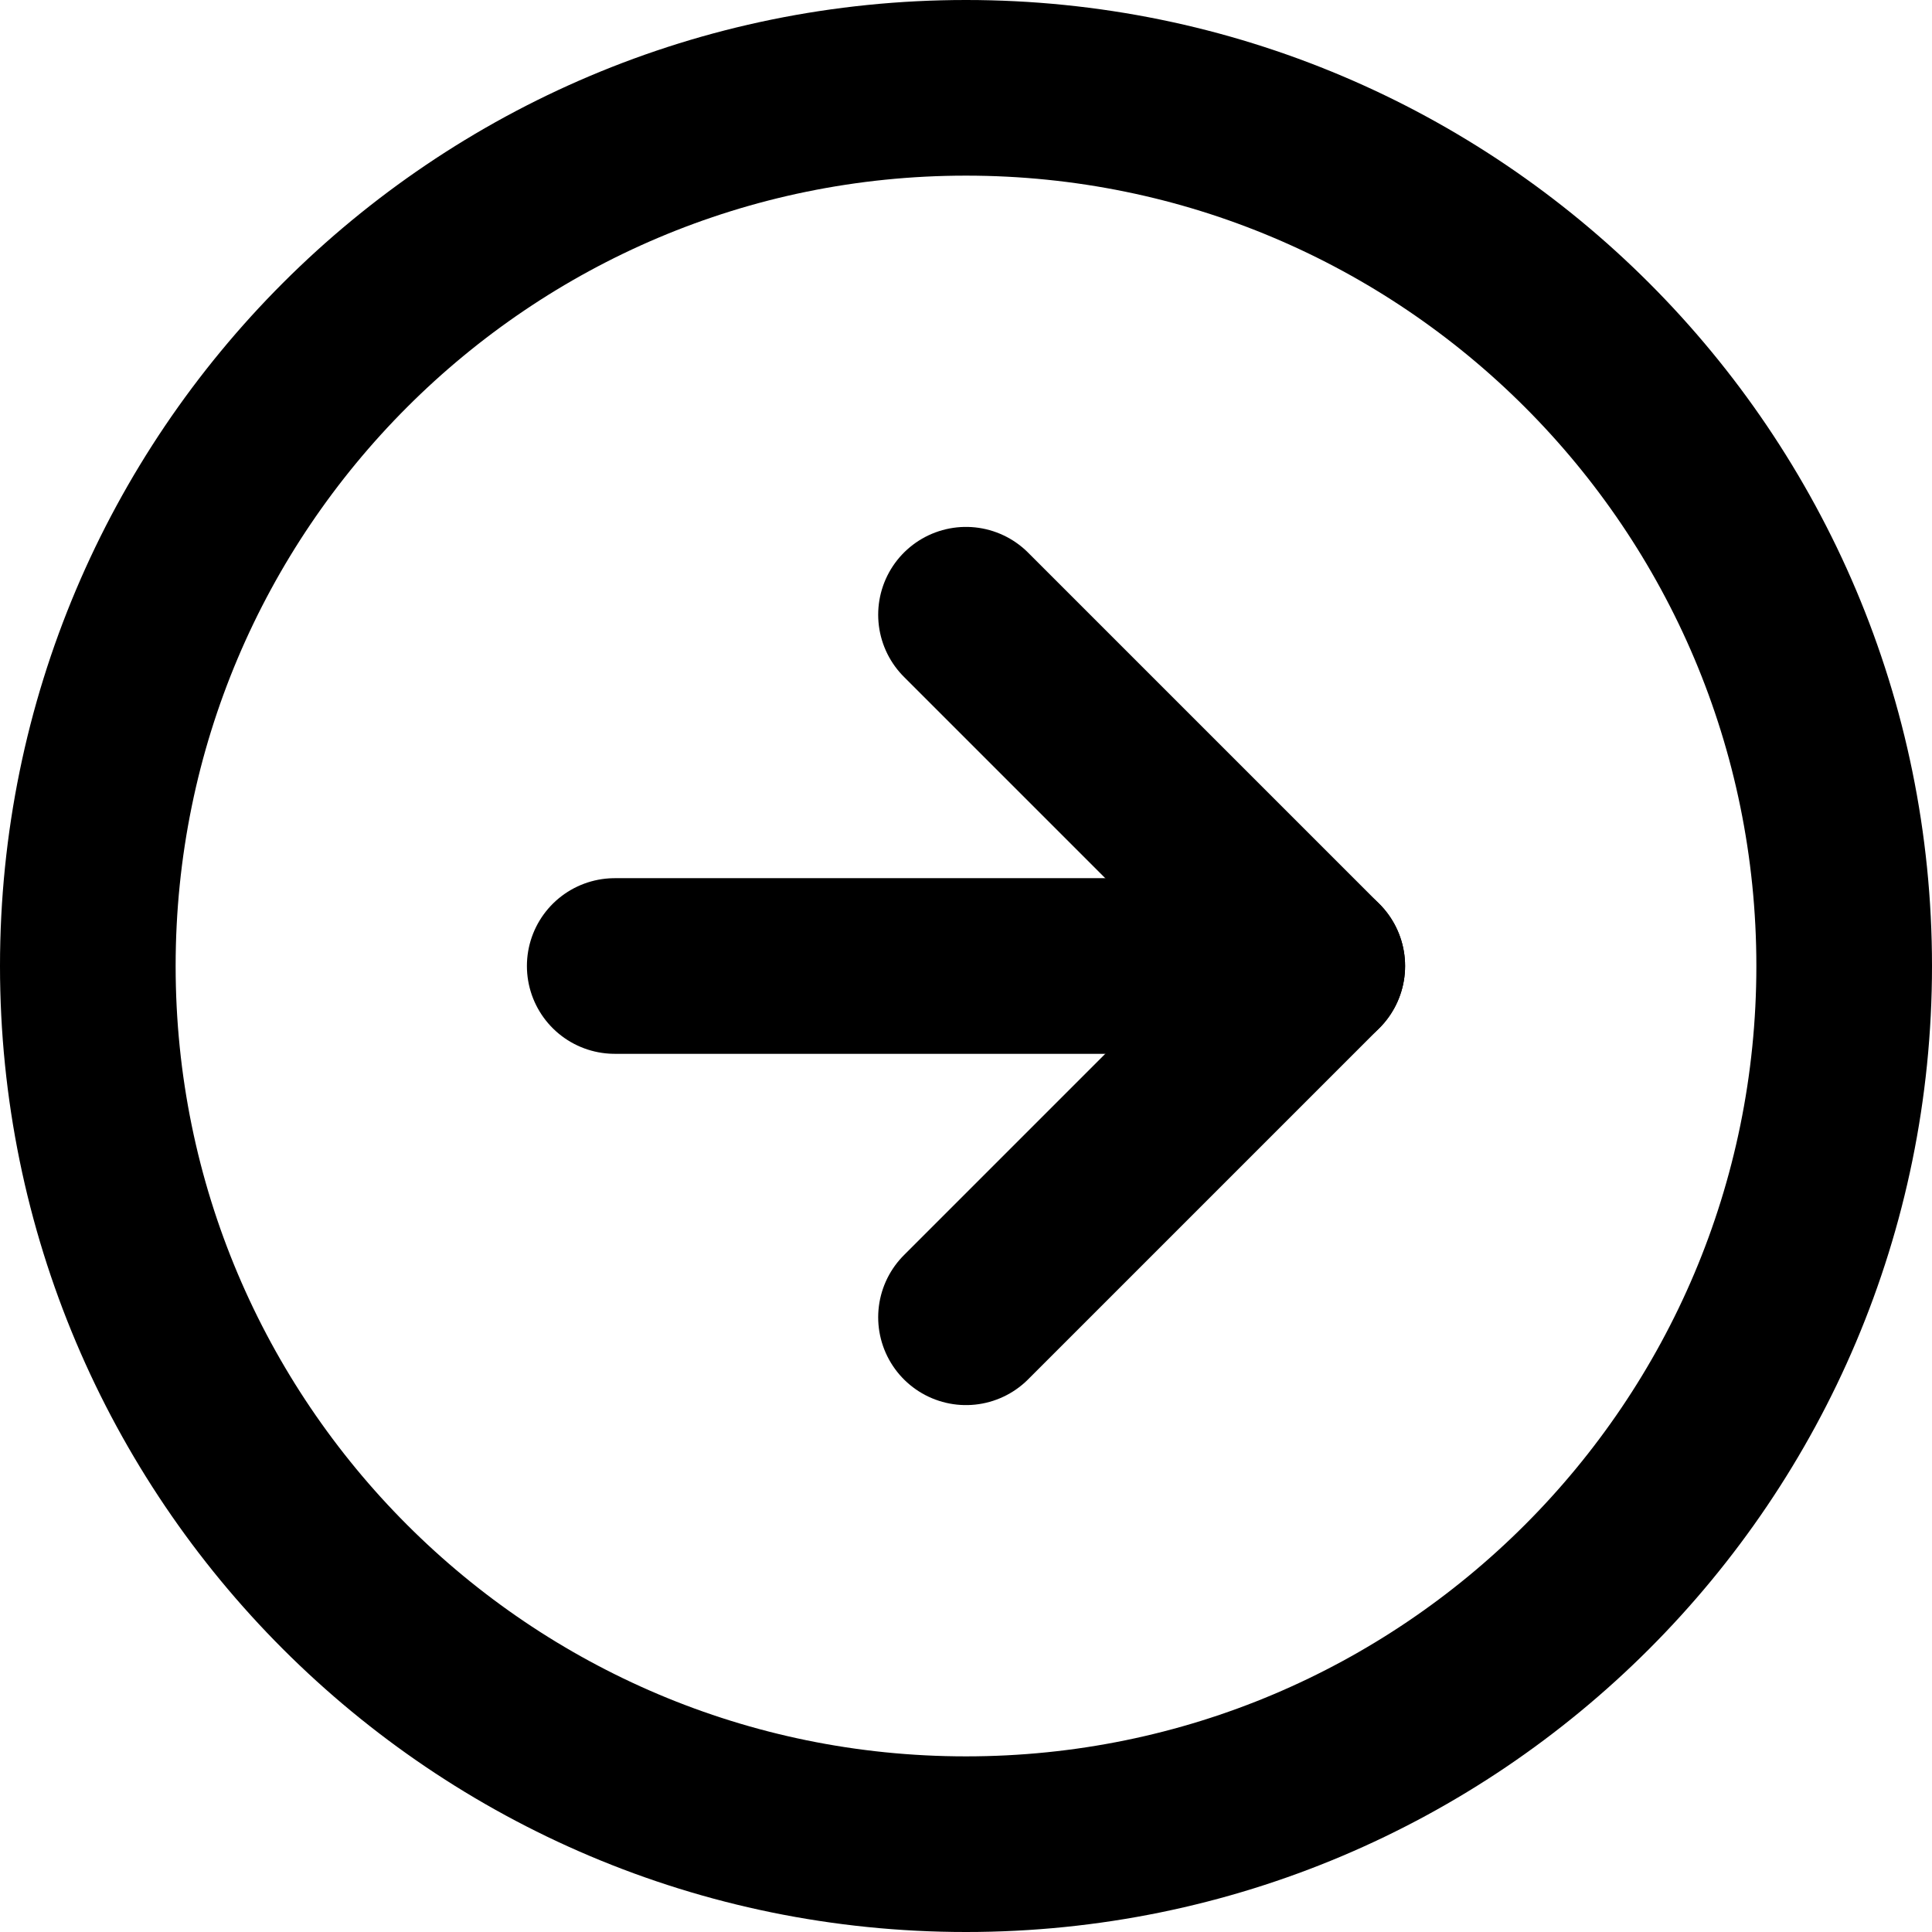
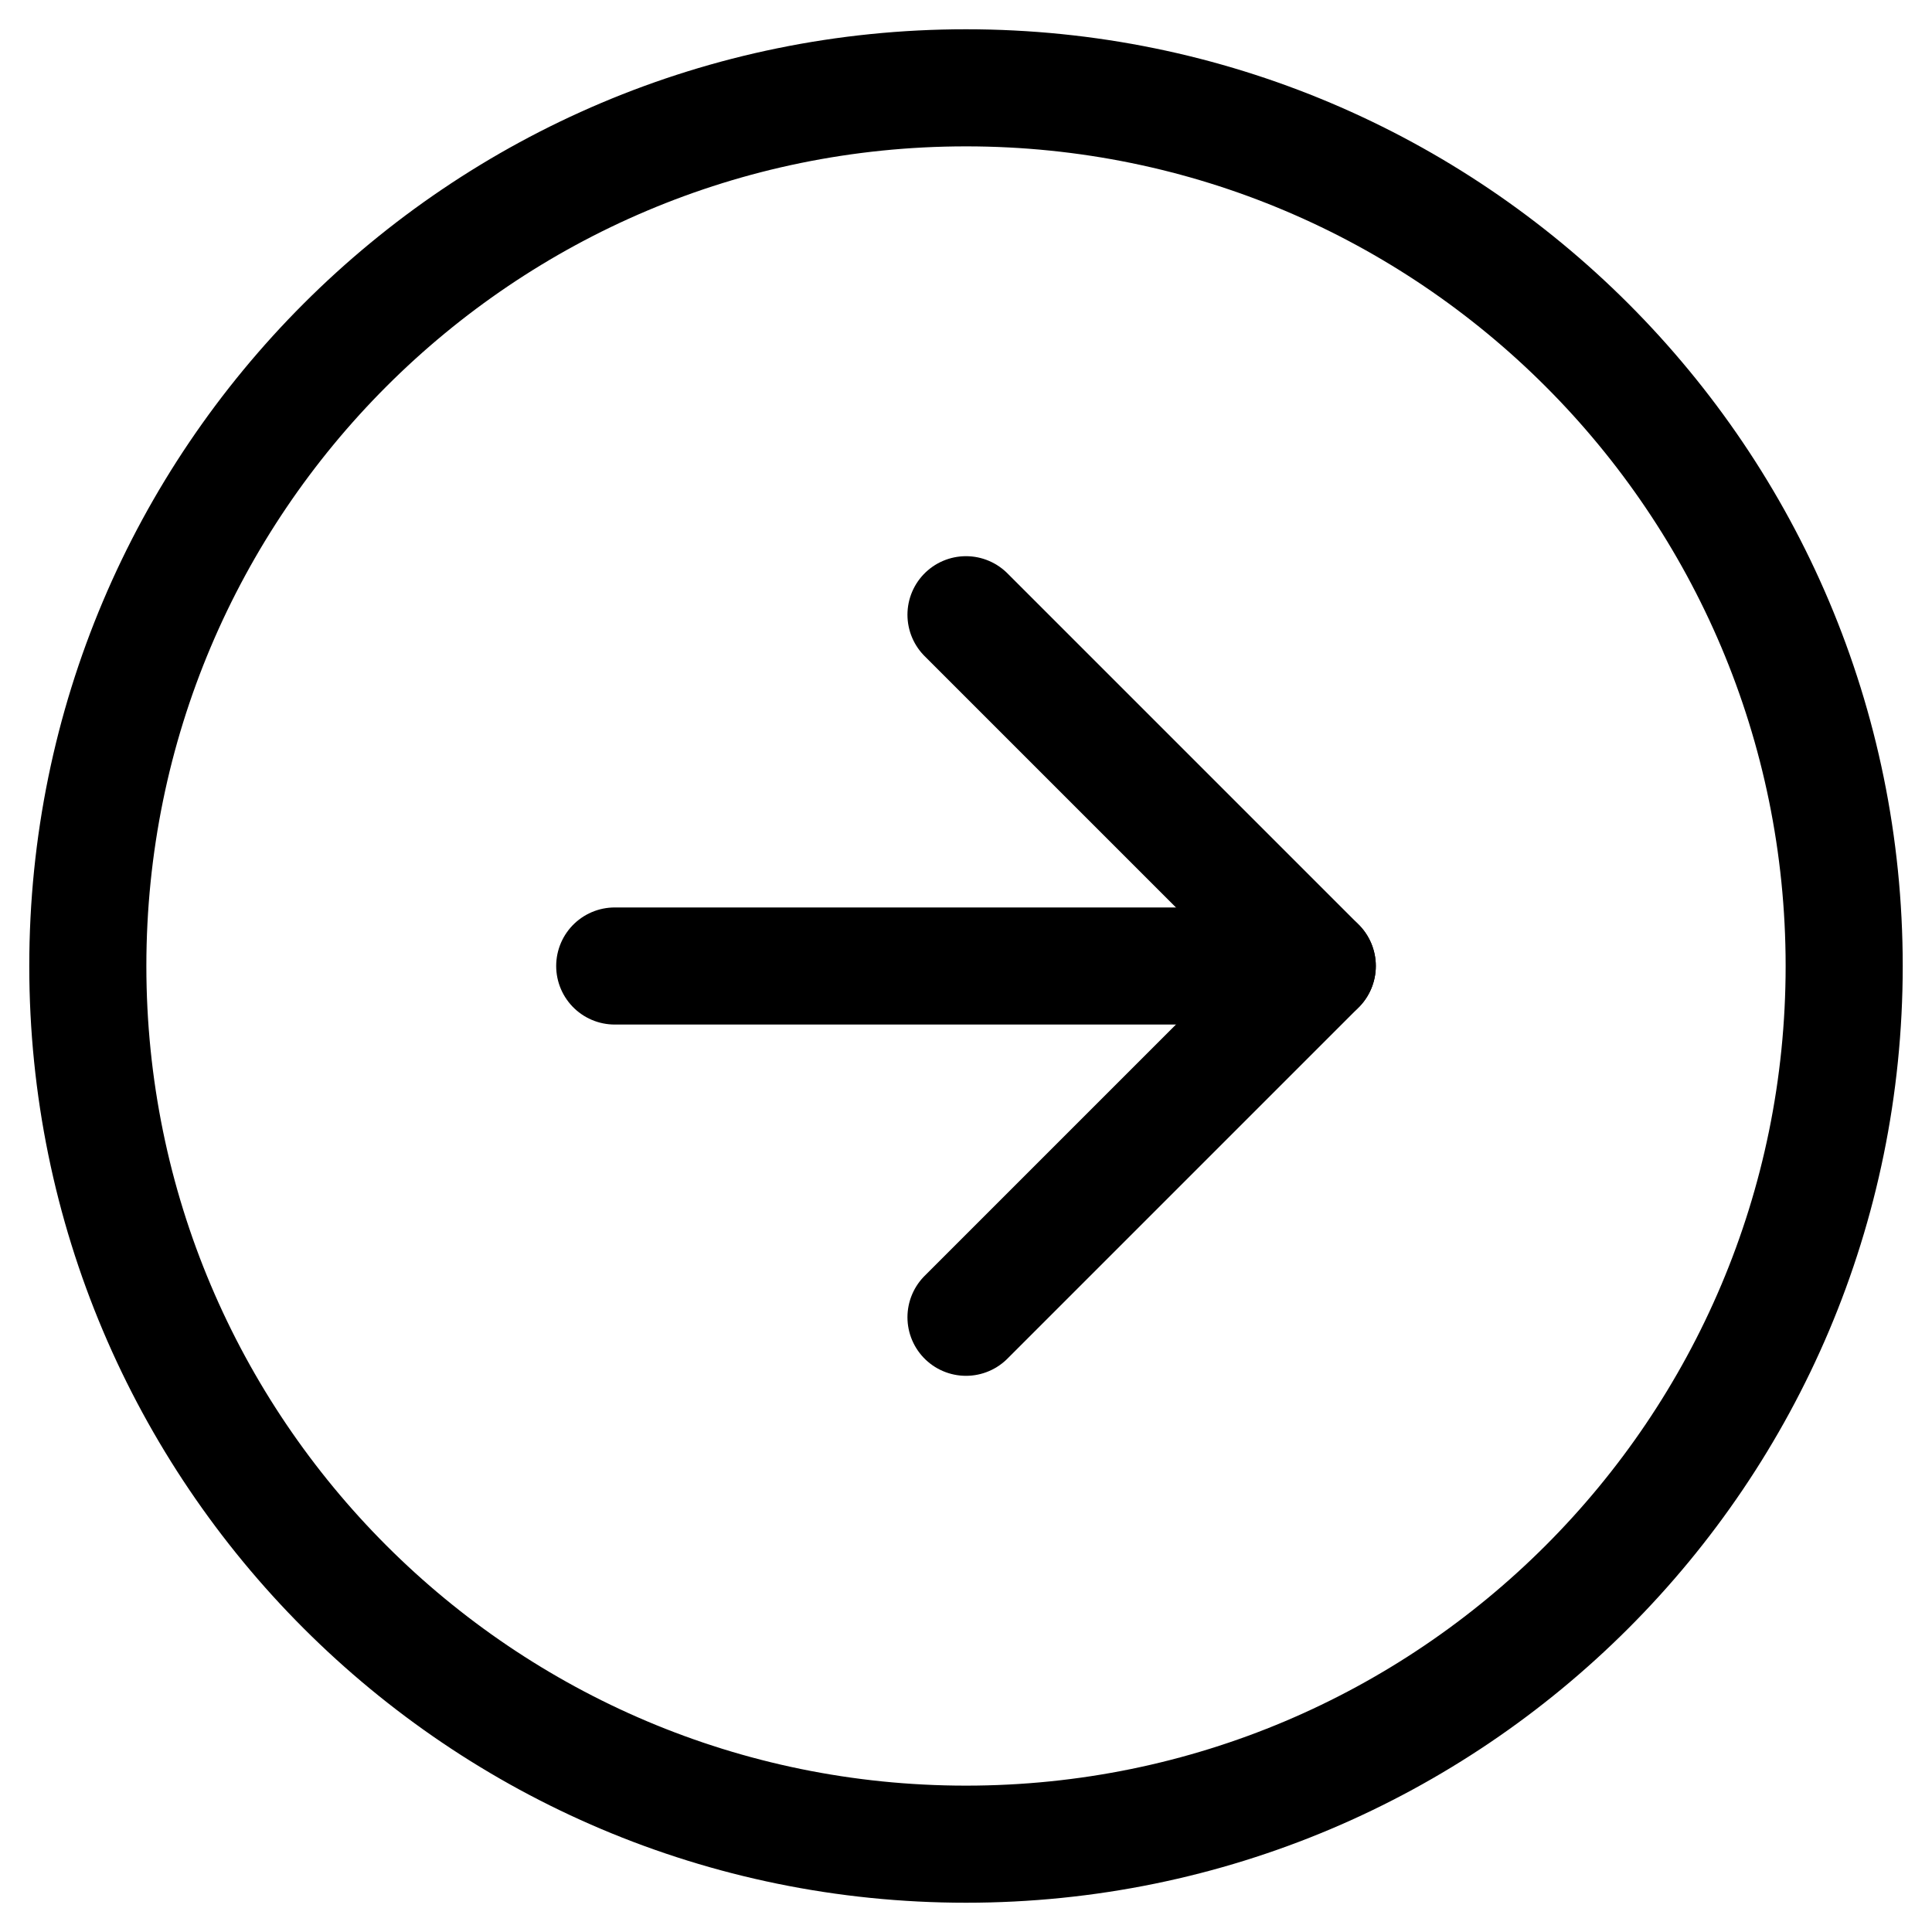
<svg xmlns="http://www.w3.org/2000/svg" viewBox="0 0 33 33">
  <g id="Icon_feather-arrow-right-circle" data-name="Icon feather-arrow-right-circle" transform="translate(1.5 1.5)">
-     <path id="Path_1" data-name="Path 1" d="M33,18A15,15,0,1,1,18,3,15,15,0,0,1,33,18Z" transform="translate(-3 -3)" fill="none" stroke="#000" stroke-linecap="round" stroke-linejoin="round" stroke-width="3" />
-     <path id="Path_2" data-name="Path 2" d="M18,24l6-6-6-6" transform="translate(-3 -3)" fill="none" stroke="#000" stroke-linecap="round" stroke-linejoin="round" stroke-width="3" />
-     <path id="Path_3" data-name="Path 3" d="M12,18H24" transform="translate(-3 -3)" fill="none" stroke="#000" stroke-linecap="round" stroke-linejoin="round" stroke-width="3" />
+     <path id="Path_1" data-name="Path 1" d="M33,18A15,15,0,1,1,18,3,15,15,0,0,1,33,18Z" transform="translate(-3 -3)" fill="none" stroke="#000" stroke-linecap="round" stroke-linejoin="round" stroke-width="2" />
+     <path id="Path_2" data-name="Path 2" d="M18,24l6-6-6-6" transform="translate(-3 -3)" fill="none" stroke="#000" stroke-linecap="round" stroke-linejoin="round" stroke-width="2" />
+     <path id="Path_3" data-name="Path 3" d="M12,18H24" transform="translate(-3 -3)" fill="none" stroke="#000" stroke-linecap="round" stroke-linejoin="round" stroke-width="2" />
  </g>
</svg>
